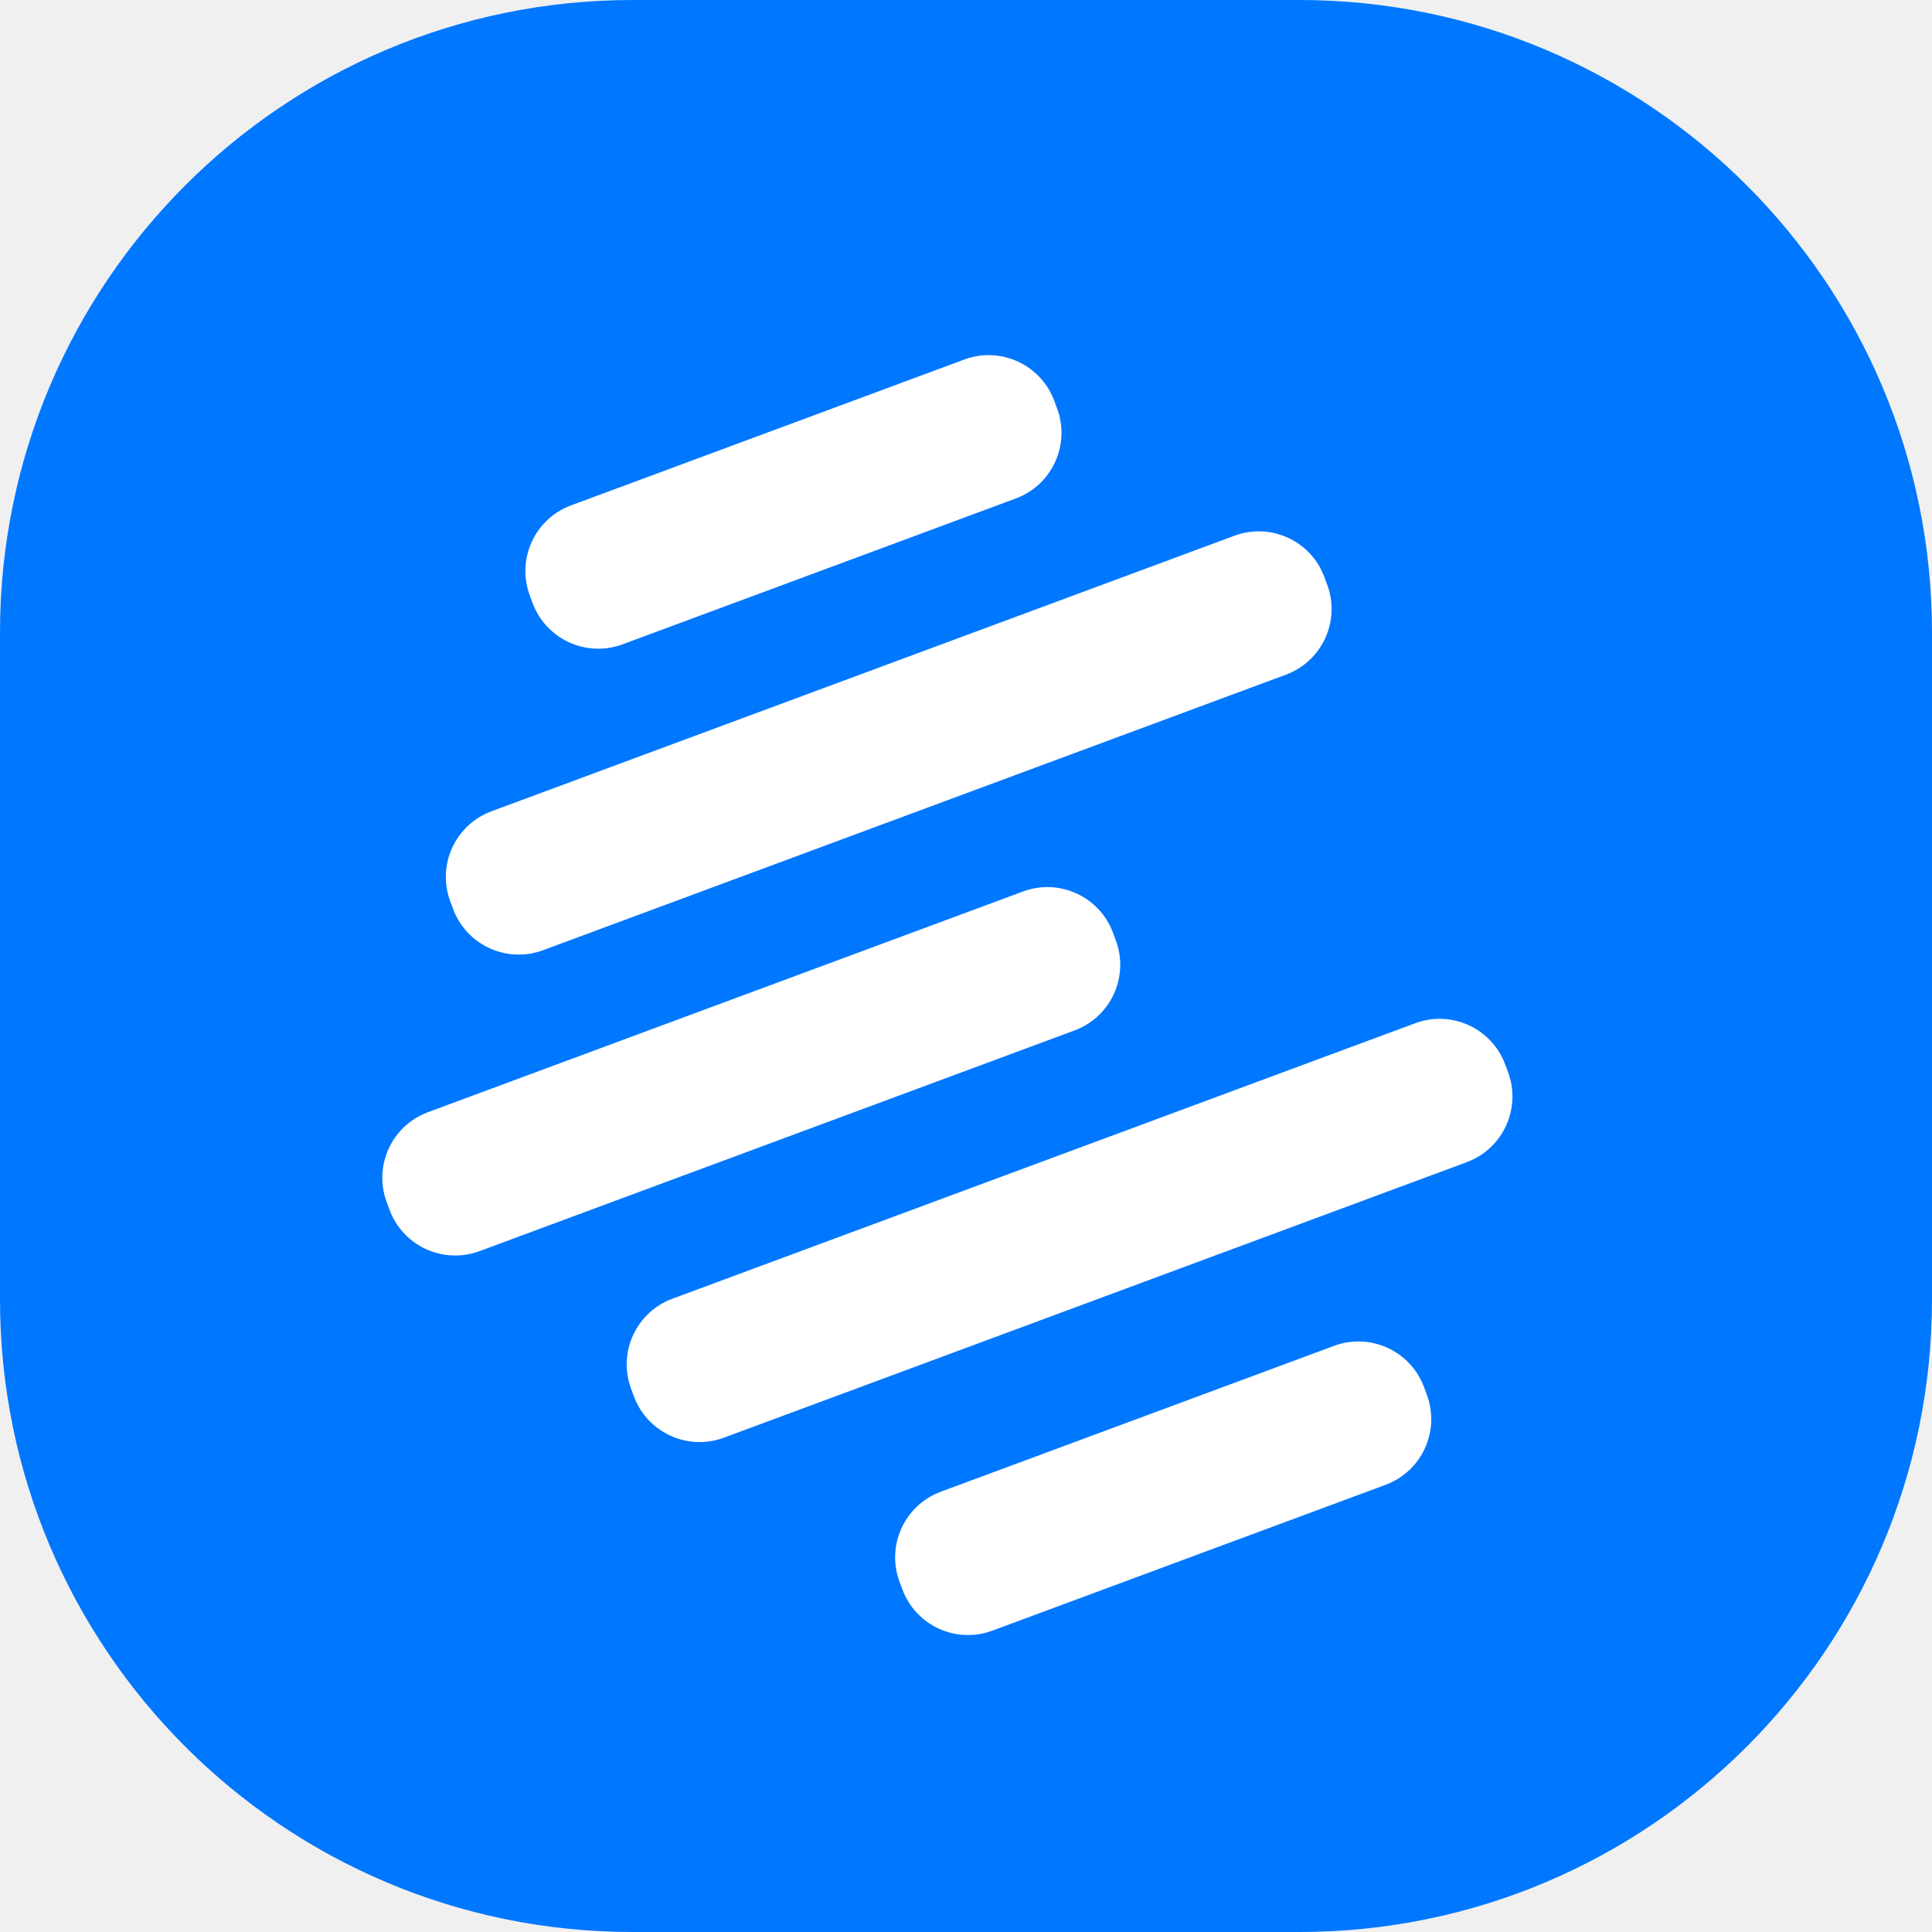
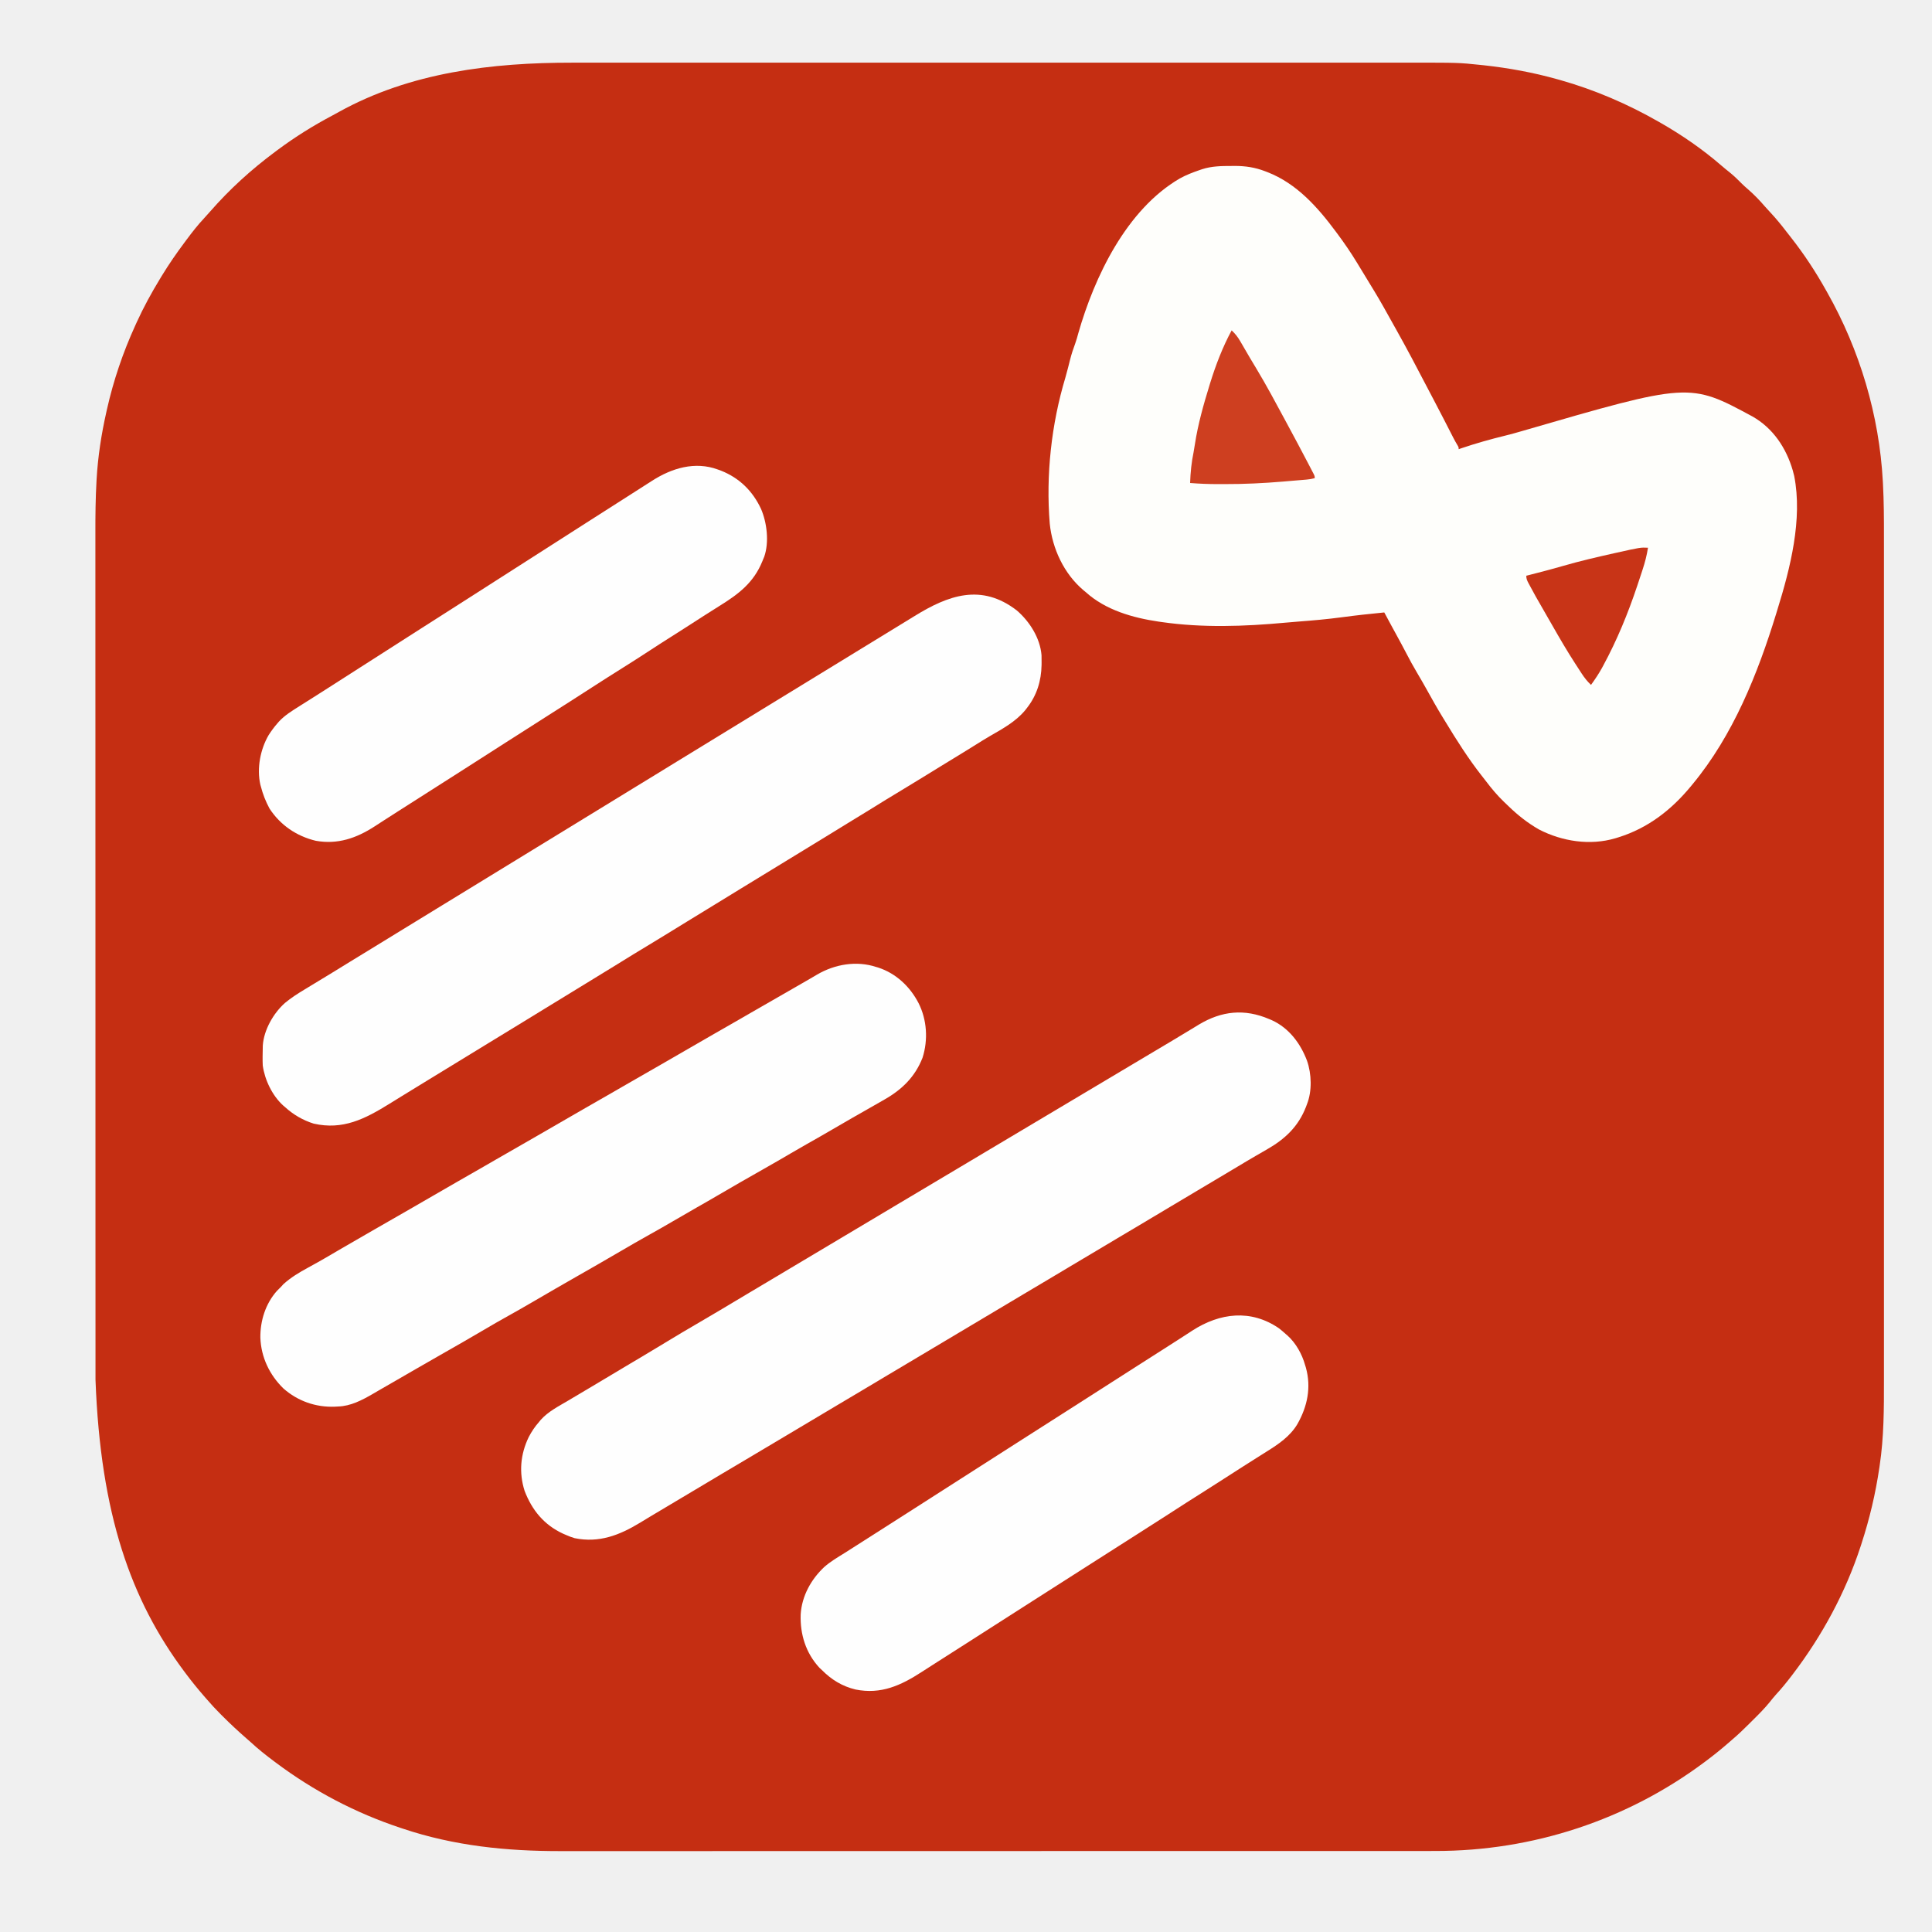
- <svg xmlns="http://www.w3.org/2000/svg" id="Livello_2" data-name="Livello 2" viewBox="0 0 183.56 183.56">
-   <defs>
-     <style>
-       .cls-1 {
-         fill: #fff;
-       }
- 
-       .cls-2 {
-         fill: #07f;
-       }
-     </style>
-   </defs>
-   <g id="Livello_6_copia" data-name="Livello 6 copia">
-     <rect class="cls-2" width="183.56" height="183.56" rx="60.11" ry="60.11" />
-     <rect class="cls-1" x="40.15" y="63.55" width="88.58" height="14.08" rx="6.65" ry="6.65" transform="translate(-19.28 33.77) rotate(-20.35)" />
-     <rect class="cls-1" x="83.95" y="134.35" width="53.15" height="14.08" rx="6.65" ry="6.65" transform="translate(-42.28 47.27) rotate(-20.35)" />
-     <rect class="cls-1" x="57.33" y="109.86" width="88.58" height="14.08" rx="6.65" ry="6.65" transform="translate(-34.31 42.64) rotate(-20.35)" />
-     <rect class="cls-1" x="34.58" y="94.74" width="73.6" height="14.08" rx="6.65" ry="6.65" transform="translate(-30.94 31.18) rotate(-20.35)" />
-     <rect class="cls-1" x="48.81" y="40.65" width="53.15" height="14.08" rx="6.65" ry="6.65" transform="translate(-11.88 29.19) rotate(-20.35)" />
-   </g>
+ <svg xmlns="http://www.w3.org/2000/svg" version="1.1" width="2000" height="2000">
+   <path d="M0 0 C4.781 0.003 9.563 -0.001 14.344 -0.003 C22.699 -0.007 31.054 -0.007 39.41 -0.004 C51.835 -0 64.26 -0.002 76.685 -0.005 C98.883 -0.011 121.081 -0.01 143.279 -0.007 C162.706 -0.005 182.132 -0.004 201.559 -0.005 C202.849 -0.005 204.14 -0.006 205.47 -0.006 C210.71 -0.006 215.949 -0.006 221.189 -0.007 C235.834 -0.007 250.479 -0.008 265.125 -0.008 C265.791 -0.008 266.458 -0.008 267.145 -0.008 C288.373 -0.009 309.601 -0.008 330.829 -0.005 C331.517 -0.005 332.205 -0.005 332.914 -0.005 C344.084 -0.004 355.254 -0.003 366.424 -0.002 C410.718 0.003 455.012 0.003 499.306 -0.002 C510.47 -0.003 521.635 -0.004 532.799 -0.005 C533.831 -0.006 533.831 -0.006 534.883 -0.006 C556.09 -0.008 577.297 -0.009 598.504 -0.008 C599.17 -0.008 599.836 -0.008 600.523 -0.008 C615.808 -0.008 631.094 -0.007 646.379 -0.006 C651.61 -0.006 656.84 -0.006 662.07 -0.005 C663.357 -0.005 664.645 -0.005 665.972 -0.005 C685.382 -0.004 704.792 -0.005 724.202 -0.008 C746.281 -0.011 768.36 -0.01 790.439 -0.005 C802.783 -0.002 815.126 -0.001 827.469 -0.005 C835.729 -0.007 843.989 -0.006 852.249 -0.002 C856.945 0.001 861.641 0.002 866.337 -0.002 C917.085 -0.038 917.085 -0.038 939.689 2.316 C940.908 2.442 942.128 2.568 943.384 2.698 C969.068 5.52 994.43 10.139 1019.314 17.128 C1020.377 17.424 1021.439 17.72 1022.534 18.025 C1058.106 28.079 1092.25 42.786 1124.314 61.128 C1124.994 61.516 1125.675 61.903 1126.376 62.302 C1148.575 75.022 1170.074 89.822 1189.392 106.609 C1192.233 109.059 1195.135 111.411 1198.064 113.753 C1202.389 117.268 1206.315 121.022 1210.201 125.011 C1212.171 126.985 1214.197 128.816 1216.314 130.628 C1222.839 136.245 1228.789 142.385 1234.384 148.921 C1236.267 151.074 1238.207 153.164 1240.162 155.251 C1246.12 161.634 1251.562 168.316 1256.866 175.248 C1258.34 177.162 1259.835 179.058 1261.334 180.953 C1274.739 198.016 1286.719 216.197 1297.314 235.128 C1297.799 235.982 1298.284 236.836 1298.784 237.716 C1332.531 297.314 1352.763 365.177 1356.423 433.631 C1356.465 434.396 1356.507 435.16 1356.55 435.948 C1357.524 454.071 1357.599 472.179 1357.571 490.324 C1357.566 495.15 1357.573 499.976 1357.578 504.801 C1357.585 513.219 1357.585 521.637 1357.579 530.055 C1357.572 542.574 1357.576 555.093 1357.582 567.611 C1357.592 589.981 1357.592 612.352 1357.586 634.722 C1357.581 654.299 1357.579 673.877 1357.582 693.454 C1357.582 695.408 1357.582 695.408 1357.582 697.401 C1357.583 702.689 1357.584 707.977 1357.584 713.264 C1357.586 728.042 1357.587 742.82 1357.588 757.598 C1357.588 758.271 1357.588 758.944 1357.588 759.637 C1357.589 781.044 1357.586 802.451 1357.582 823.858 C1357.582 824.898 1357.582 824.898 1357.582 825.959 C1357.579 837.217 1357.577 848.474 1357.574 859.732 C1357.565 904.369 1357.565 949.006 1357.575 993.643 C1357.577 1004.895 1357.58 1016.147 1357.582 1027.399 C1357.582 1028.438 1357.582 1028.438 1357.582 1029.499 C1357.587 1050.885 1357.589 1072.272 1357.588 1093.659 C1357.588 1094.667 1357.588 1094.667 1357.588 1095.696 C1357.587 1111.12 1357.586 1126.545 1357.584 1141.969 C1357.583 1147.247 1357.582 1152.525 1357.582 1157.803 C1357.582 1159.102 1357.581 1160.401 1357.581 1161.74 C1357.579 1181.298 1357.582 1200.855 1357.587 1220.412 C1357.592 1242.667 1357.591 1264.921 1357.58 1287.175 C1357.574 1299.606 1357.574 1312.036 1357.581 1324.466 C1357.586 1332.796 1357.583 1341.126 1357.574 1349.457 C1357.57 1354.184 1357.568 1358.912 1357.575 1363.64 C1357.618 1393.167 1357.558 1423.06 1353.127 1452.316 C1353.022 1453.035 1352.916 1453.754 1352.808 1454.495 C1348.878 1481.341 1342.701 1507.332 1334.314 1533.128 C1334.01 1534.07 1333.706 1535.011 1333.393 1535.981 C1317.847 1583.575 1293.613 1628.358 1263.314 1668.128 C1262.854 1668.733 1262.394 1669.337 1261.92 1669.96 C1256.732 1676.74 1251.409 1683.294 1245.608 1689.566 C1243.42 1692.011 1241.388 1694.525 1239.357 1697.101 C1234.269 1703.349 1228.691 1709.02 1222.966 1714.682 C1221.245 1716.385 1219.532 1718.096 1217.82 1719.808 C1212.152 1725.458 1206.43 1730.96 1200.314 1736.128 C1199.184 1737.113 1198.055 1738.098 1196.927 1739.085 C1189.269 1745.73 1181.453 1752.08 1173.314 1758.128 C1172.665 1758.614 1172.016 1759.099 1171.348 1759.6 C1091.898 1818.837 994.502 1851.392 893.12 1851.257 C891.475 1851.258 889.831 1851.26 888.186 1851.262 C883.708 1851.267 879.231 1851.266 874.753 1851.263 C869.865 1851.261 864.978 1851.266 860.09 1851.269 C851.537 1851.274 842.984 1851.276 834.432 1851.275 C821.712 1851.273 808.993 1851.277 796.274 1851.282 C772.23 1851.292 748.186 1851.295 724.142 1851.296 C705.568 1851.296 686.994 1851.298 668.419 1851.301 C663.067 1851.302 657.715 1851.303 652.363 1851.304 C651.698 1851.304 651.033 1851.304 650.348 1851.304 C612.259 1851.311 574.169 1851.315 536.08 1851.314 C534.655 1851.314 533.231 1851.314 531.807 1851.314 C525.377 1851.314 518.947 1851.314 512.517 1851.314 C509.65 1851.314 506.783 1851.314 503.916 1851.314 C502.481 1851.314 501.046 1851.314 499.611 1851.314 C454.261 1851.313 408.91 1851.32 363.559 1851.334 C352.136 1851.338 340.713 1851.341 329.29 1851.345 C328.235 1851.345 328.235 1851.345 327.158 1851.345 C305.452 1851.351 283.747 1851.355 262.041 1851.356 C261.359 1851.356 260.677 1851.356 259.974 1851.357 C244.994 1851.357 230.014 1851.358 215.034 1851.357 C209.672 1851.357 204.311 1851.357 198.95 1851.357 C196.951 1851.357 194.952 1851.357 192.952 1851.357 C171.775 1851.357 150.598 1851.363 129.421 1851.372 C108.118 1851.381 86.814 1851.382 65.511 1851.375 C52.873 1851.371 40.236 1851.373 27.598 1851.383 C19.134 1851.389 10.67 1851.388 2.206 1851.38 C-2.601 1851.377 -7.409 1851.376 -12.217 1851.384 C-68.012 1851.473 -122.494 1845.999 -175.686 1828.128 C-177.029 1827.684 -177.029 1827.684 -178.399 1827.231 C-224.477 1811.935 -267.829 1789.208 -306.686 1760.128 C-307.806 1759.294 -307.806 1759.294 -308.949 1758.443 C-317.552 1752.022 -325.825 1745.453 -333.686 1738.128 C-335.014 1736.956 -336.347 1735.789 -337.686 1734.628 C-346.014 1727.36 -354.074 1719.901 -361.873 1712.066 C-362.723 1711.22 -363.574 1710.373 -364.45 1709.502 C-369.404 1704.539 -374.137 1699.463 -378.686 1694.128 C-379.671 1692.999 -380.656 1691.87 -381.643 1690.742 C-388.287 1683.083 -394.637 1675.267 -400.686 1667.128 C-401.171 1666.48 -401.657 1665.831 -402.157 1665.162 C-456.836 1591.826 -488.614 1503.377 -493.821 1363.568 C-493.819 1358.734 -493.823 1353.9 -493.826 1349.066 C-493.832 1340.611 -493.833 1332.157 -493.832 1323.702 C-493.83 1311.129 -493.835 1298.556 -493.84 1285.983 C-493.849 1262.214 -493.852 1238.445 -493.853 1214.677 C-493.853 1196.314 -493.855 1177.951 -493.859 1159.588 C-493.859 1154.294 -493.86 1149.001 -493.861 1143.708 C-493.861 1142.392 -493.862 1141.076 -493.862 1139.72 C-493.868 1102.718 -493.872 1065.716 -493.872 1028.715 C-493.872 1027.306 -493.872 1025.898 -493.872 1024.49 C-493.871 1018.134 -493.871 1011.777 -493.871 1005.42 C-493.871 1002.586 -493.871 999.751 -493.871 996.917 C-493.871 995.498 -493.871 994.08 -493.871 992.661 C-493.87 947.828 -493.878 902.995 -493.892 858.162 C-493.895 846.869 -493.899 835.577 -493.902 824.284 C-493.902 823.588 -493.902 822.893 -493.903 822.176 C-493.909 800.713 -493.913 779.25 -493.914 757.787 C-493.914 756.775 -493.914 756.775 -493.914 755.743 C-493.915 740.262 -493.915 724.782 -493.915 709.301 C-493.915 704.004 -493.915 698.706 -493.915 693.409 C-493.915 692.105 -493.915 690.8 -493.915 689.457 C-493.914 668.523 -493.921 647.589 -493.929 626.656 C-493.938 605.594 -493.939 584.531 -493.932 563.469 C-493.929 550.979 -493.93 538.488 -493.94 525.998 C-493.946 517.628 -493.945 509.259 -493.938 500.889 C-493.934 496.138 -493.933 491.387 -493.941 486.636 C-493.97 468.765 -493.804 450.95 -492.784 433.104 C-492.744 432.4 -492.704 431.696 -492.663 430.971 C-491.319 407.746 -487.783 384.817 -482.686 362.128 C-482.333 360.534 -482.333 360.534 -481.973 358.908 C-475.26 329.057 -465.394 299.954 -452.686 272.128 C-451.983 270.574 -451.983 270.574 -451.265 268.988 C-444.035 253.11 -435.769 238.017 -426.686 223.128 C-426.165 222.27 -425.644 221.411 -425.107 220.527 C-417.862 208.64 -410.009 197.284 -401.686 186.128 C-401.132 185.383 -400.579 184.637 -400.008 183.868 C-394.028 175.833 -387.973 168.016 -381.1 160.718 C-379.131 158.606 -377.222 156.466 -375.326 154.289 C-355.088 131.071 -332.396 110.476 -307.686 92.128 C-306.976 91.598 -306.266 91.067 -305.534 90.52 C-287.298 76.919 -268.194 65.047 -248.091 54.411 C-245.997 53.294 -243.92 52.153 -241.85 50.992 C-167.69 9.912 -83.339 -0.064 0 0 Z " fill="#C52E12" transform="translate(592.6858,64.87153)" />
+   <path d="M0 0 C1.094 -0.012 2.189 -0.024 3.316 -0.037 C14.334 -0.057 24.399 1.47 34.688 5.438 C35.508 5.749 36.328 6.061 37.173 6.382 C67.427 18.128 89.225 42.71 108.125 68.188 C108.682 68.935 109.238 69.683 109.812 70.453 C116.897 80.005 123.569 89.711 129.729 99.884 C131.325 102.518 132.932 105.146 134.539 107.773 C137.552 112.705 140.553 117.645 143.547 122.587 C144.869 124.766 146.196 126.941 147.527 129.113 C154.156 139.981 160.305 151.121 166.488 162.246 C167.893 164.771 169.304 167.293 170.719 169.812 C181.647 189.31 192.08 209.085 202.383 228.918 C204.838 233.644 207.322 238.355 209.812 243.062 C213.056 249.198 216.249 255.359 219.422 261.531 C219.802 262.271 220.182 263.01 220.574 263.772 C222.494 267.507 224.411 271.243 226.325 274.98 C227.038 276.369 227.752 277.759 228.465 279.148 C228.789 279.784 229.114 280.42 229.449 281.075 C230.838 283.777 232.263 286.412 233.854 289.002 C235.125 291.188 235.125 291.188 235.125 293.188 C235.964 292.896 236.803 292.605 237.668 292.305 C252.789 287.151 268.124 282.864 283.639 279.073 C289.347 277.667 294.986 276.094 300.625 274.438 C474.016 224.098 474.016 224.098 539.125 259.25 C560.625 271.358 574.274 292.01 581.039 315.34 C581.391 316.718 581.391 316.718 581.75 318.125 C582.11 319.5 582.11 319.5 582.477 320.902 C591.335 365.783 578.374 416.52 565.125 459.188 C564.707 460.562 564.289 461.937 563.871 463.312 C544.687 525.814 519.21 589.422 477.125 640.188 C476.711 640.691 476.298 641.195 475.872 641.714 C455.477 666.52 431.153 685.489 400.25 695.062 C398.806 695.51 398.806 695.51 397.332 695.968 C371.222 703.707 342.396 699.265 318.438 686.938 C306.67 680.24 296.393 672.122 286.695 662.711 C285.151 661.213 283.592 659.731 282.031 658.25 C275.191 651.673 269.268 644.635 263.557 637.068 C262.095 635.149 260.606 633.255 259.109 631.363 C245.207 613.687 233.176 594.663 221.508 575.462 C220.282 573.446 219.049 571.435 217.812 569.426 C212.414 560.596 207.388 551.564 202.357 542.522 C198.945 536.4 195.471 530.328 191.875 524.312 C188.033 517.865 184.483 511.295 181.021 504.637 C177.735 498.32 174.356 492.058 170.938 485.812 C170.177 484.424 170.177 484.424 169.402 483.007 C168.426 481.223 167.449 479.44 166.473 477.656 C163.665 472.514 160.895 467.351 158.125 462.188 C143.399 463.626 128.725 465.2 114.062 467.188 C99.139 469.177 84.203 470.51 69.192 471.637 C64.517 471.991 59.847 472.388 55.178 472.822 C13.334 476.694 -30.172 478.185 -71.875 472.188 C-73.056 472.021 -74.237 471.855 -75.454 471.684 C-102.22 467.743 -130.379 459.737 -150.875 441.188 C-151.677 440.526 -152.479 439.865 -153.305 439.184 C-173.356 422.224 -185.474 396.348 -188.169 370.347 C-192.288 320.08 -186.514 267.313 -171.973 218.98 C-171.072 215.867 -170.236 212.753 -169.434 209.613 C-169.176 208.607 -168.919 207.601 -168.654 206.564 C-168.151 204.584 -167.651 202.602 -167.156 200.619 C-165.681 194.837 -163.884 189.291 -161.79 183.704 C-160.582 180.381 -159.67 177.04 -158.75 173.625 C-141.952 114.632 -108.673 44.984 -53.545 12.928 C-46.984 9.306 -40.148 6.667 -33.062 4.25 C-32.203 3.955 -31.344 3.66 -30.458 3.356 C-20.409 0.108 -10.489 0.006 0 0 Z " fill="#FEFEFB" transform="translate(1274.875,171.8125)" />
+   <path d="M0 0 C0.878 0.37 1.756 0.74 2.66 1.121 C20.381 9.237 32.261 25.163 39 43 C43.791 56.618 44.354 74.466 39 88 C38.636 88.98 38.273 89.959 37.898 90.969 C29.891 111.427 16.116 124.272 -2.718 135.011 C-5.272 136.467 -7.815 137.942 -10.359 139.415 C-11.667 140.172 -12.974 140.928 -14.283 141.684 C-20.544 145.301 -26.746 149.015 -32.938 152.75 C-40.709 157.43 -48.497 162.081 -56.312 166.688 C-63.017 170.639 -69.707 174.613 -76.375 178.625 C-85.125 183.889 -93.904 189.104 -102.688 194.312 C-113.541 200.749 -124.376 207.216 -135.19 213.718 C-142.67 218.212 -150.176 222.658 -157.694 227.087 C-164.65 231.191 -171.579 235.339 -178.5 239.5 C-187.207 244.735 -195.938 249.928 -204.691 255.086 C-212.711 259.817 -220.693 264.61 -228.673 269.407 C-236.445 274.077 -244.243 278.699 -252.054 283.303 C-257.948 286.78 -263.824 290.285 -269.688 293.812 C-277.501 298.513 -285.34 303.17 -293.188 307.812 C-301.976 313.012 -310.748 318.238 -319.5 323.5 C-328.827 329.108 -338.179 334.671 -347.545 340.212 C-354.711 344.452 -361.866 348.708 -369 353 C-377.283 357.984 -385.597 362.914 -393.917 367.836 C-403.276 373.373 -412.606 378.956 -421.925 384.559 C-429.614 389.178 -437.329 393.75 -445.055 398.304 C-450.949 401.781 -456.824 405.285 -462.688 408.812 C-470.605 413.576 -478.548 418.295 -486.5 423 C-494.347 427.643 -502.187 432.299 -510 437 C-520.439 443.279 -530.923 449.481 -541.405 455.687 C-548.166 459.689 -554.923 463.698 -561.679 467.708 C-563.031 468.511 -564.383 469.313 -565.736 470.116 C-572.658 474.222 -579.574 478.339 -586.473 482.484 C-593.521 486.719 -600.59 490.92 -607.664 495.113 C-617.331 500.844 -626.994 506.583 -636.625 512.375 C-638.171 513.301 -639.716 514.227 -641.262 515.152 C-644.733 517.233 -648.19 519.335 -651.645 521.441 C-672.767 534.24 -693.847 542.48 -719.098 537.312 C-722.205 536.406 -725.054 535.336 -728 534 C-729.493 533.364 -729.493 533.364 -731.016 532.715 C-750.716 523.648 -763.289 508.343 -770.922 488.371 C-776.956 469.503 -775.272 450.418 -766.688 432.688 C-763.651 426.912 -760.328 421.874 -756 417 C-755.438 416.31 -754.876 415.621 -754.297 414.91 C-746.554 406.208 -735.907 400.86 -726 395 C-724.123 393.883 -722.248 392.765 -720.372 391.647 C-714.228 387.986 -708.077 384.337 -701.922 380.695 C-695.098 376.657 -688.294 372.588 -681.5 368.5 C-674.786 364.462 -668.064 360.439 -661.324 356.445 C-660.661 356.053 -659.998 355.66 -659.315 355.255 C-656.59 353.64 -653.864 352.026 -651.138 350.411 C-641.554 344.732 -632.011 338.989 -622.5 333.188 C-613.181 327.505 -603.808 321.929 -594.366 316.452 C-585.796 311.478 -577.268 306.436 -568.75 301.375 C-567.71 300.757 -567.71 300.757 -566.65 300.127 C-557.998 294.985 -549.357 289.825 -540.733 284.636 C-532.136 279.469 -523.504 274.358 -514.877 269.241 C-506.907 264.513 -498.941 259.778 -491 255 C-481.649 249.374 -472.263 243.808 -462.877 238.241 C-454.907 233.513 -446.941 228.778 -439 224 C-429.649 218.374 -420.263 212.808 -410.877 207.241 C-402.152 202.065 -393.438 196.874 -384.745 191.643 C-375.413 186.035 -366.044 180.487 -356.678 174.936 C-350.282 171.143 -343.893 167.341 -337.52 163.512 C-329.026 158.408 -320.503 153.355 -311.979 148.302 C-304.181 143.678 -296.391 139.04 -288.619 134.37 C-282.207 130.519 -275.774 126.703 -269.339 122.889 C-259.88 117.281 -250.423 111.67 -241 106 C-230.919 99.934 -220.799 93.935 -210.678 87.936 C-204.282 84.143 -197.893 80.341 -191.52 76.512 C-183.026 71.408 -174.503 66.355 -165.979 61.302 C-158.81 57.051 -151.645 52.793 -144.5 48.5 C-136.013 43.4 -127.497 38.351 -118.979 33.302 C-108.129 26.869 -97.28 20.431 -86.503 13.875 C-83.132 11.825 -79.754 9.787 -76.375 7.75 C-75.264 7.069 -74.153 6.389 -73.008 5.688 C-49.171 -8.615 -25.636 -10.978 0 0 Z " fill="#FEFEFE" transform="translate(1314,1055)" />
+   <path d="M0 0 C13.316 11.495 24.188 28.534 25.646 46.438 C25.725 48.92 25.735 51.389 25.707 53.871 C25.698 54.755 25.689 55.639 25.68 56.55 C25.39 72.961 20.754 88.089 10.457 101.121 C9.836 101.916 9.214 102.712 8.574 103.531 C-1.225 115.229 -14.531 122.47 -27.577 129.979 C-32.632 132.915 -37.578 136.035 -42.543 139.121 C-45.834 141.164 -49.126 143.205 -52.418 145.246 C-53.31 145.799 -54.201 146.352 -55.12 146.921 C-62.701 151.614 -70.316 156.251 -77.937 160.878 C-84.494 164.863 -91.025 168.886 -97.543 172.934 C-104.008 176.947 -110.494 180.918 -117.027 184.819 C-129.224 192.104 -141.301 199.584 -153.374 207.073 C-160.879 211.723 -168.42 216.314 -175.967 220.896 C-182.242 224.71 -188.494 228.558 -194.73 232.434 C-203.458 237.854 -212.234 243.195 -221.021 248.519 C-229.653 253.749 -238.264 259.012 -246.855 264.309 C-259.684 272.217 -272.555 280.056 -285.437 287.878 C-296.53 294.615 -307.603 301.381 -318.629 308.227 C-326.039 312.822 -333.486 317.355 -340.939 321.88 C-347.495 325.864 -354.026 329.887 -360.543 333.934 C-367.008 337.947 -373.494 341.918 -380.027 345.819 C-391.333 352.572 -402.539 359.492 -413.73 366.434 C-421.995 371.56 -430.292 376.631 -438.604 381.679 C-445.933 386.133 -453.242 390.621 -460.543 395.121 C-469.63 400.722 -478.736 406.29 -487.859 411.832 C-495.103 416.236 -502.326 420.673 -509.543 425.121 C-522.45 433.075 -535.399 440.959 -548.356 448.83 C-560.545 456.235 -572.71 463.677 -584.851 471.16 C-592.837 476.079 -600.843 480.962 -608.859 485.832 C-616.103 490.236 -623.326 494.674 -630.543 499.121 C-632.728 500.465 -634.913 501.809 -637.098 503.152 C-641.317 505.748 -645.529 508.353 -649.738 510.965 C-674.787 526.451 -697.644 538.176 -727.812 531.289 C-739.007 527.784 -748.881 522.024 -757.543 514.121 C-758.151 513.604 -758.76 513.087 -759.387 512.555 C-770.631 502.359 -778.48 486.091 -780.543 471.121 C-780.82 465.129 -780.664 459.116 -780.543 453.121 C-780.526 452.234 -780.509 451.347 -780.492 450.434 C-779.423 434.309 -769.42 416.806 -757.446 406.277 C-751.112 401.051 -744.383 396.723 -737.355 392.496 C-736.212 391.801 -735.068 391.105 -733.925 390.409 C-731.596 388.992 -729.264 387.578 -726.931 386.168 C-722.808 383.677 -718.693 381.173 -714.578 378.667 C-712.675 377.509 -710.771 376.351 -708.867 375.194 C-702.676 371.431 -696.509 367.632 -690.355 363.809 C-681.516 358.318 -672.627 352.913 -663.728 347.521 C-655.187 342.347 -646.675 337.127 -638.192 331.857 C-630.981 327.381 -623.733 322.967 -616.479 318.562 C-609.151 314.108 -601.843 309.621 -594.543 305.121 C-585.456 299.521 -576.35 293.952 -567.227 288.41 C-559.983 284.006 -552.76 279.569 -545.543 275.121 C-536.456 269.521 -527.35 263.952 -518.227 258.41 C-510.983 254.006 -503.76 249.569 -496.543 245.121 C-487.456 239.521 -478.35 233.952 -469.227 228.41 C-461.983 224.006 -454.76 219.569 -447.543 215.121 C-438.456 209.521 -429.35 203.952 -420.227 198.41 C-411.88 193.335 -403.561 188.214 -395.245 183.089 C-388.088 178.68 -380.915 174.297 -373.73 169.934 C-366.584 165.593 -359.458 161.221 -352.355 156.809 C-343.515 151.317 -334.624 145.91 -325.723 140.518 C-318.139 135.924 -310.573 131.302 -303.043 126.621 C-294.307 121.19 -285.519 115.847 -276.721 110.518 C-269.138 105.923 -261.573 101.302 -254.043 96.621 C-245.307 91.19 -236.519 85.847 -227.721 80.518 C-220.138 75.923 -212.573 71.302 -205.043 66.621 C-196.307 61.19 -187.519 55.847 -178.721 50.518 C-171.138 45.923 -163.573 41.302 -156.043 36.621 C-147.311 31.193 -138.528 25.852 -129.734 20.526 C-121.875 15.764 -114.037 10.97 -106.23 6.121 C-70.832 -15.829 -36.623 -28.168 0 0 Z " fill="#FEFEFE" transform="translate(1052.543,631.8789)" />
+   <path d="M0 0 C0.666 0.193 1.333 0.387 2.02 0.586 C20.584 6.605 35.041 20.327 43.872 37.393 C52.603 54.628 53.912 75.473 48 94 C40.316 113.555 27.078 126.642 9 137 C8.243 137.437 7.486 137.874 6.706 138.324 C1.396 141.385 -3.929 144.419 -9.259 147.444 C-13.613 149.916 -17.964 152.394 -22.312 154.875 C-23.172 155.365 -24.031 155.855 -24.917 156.361 C-31.594 160.178 -38.237 164.052 -44.875 167.938 C-53.822 173.175 -62.822 178.31 -71.858 183.393 C-77.335 186.479 -82.781 189.607 -88.188 192.812 C-95.52 197.158 -102.91 201.401 -110.312 205.625 C-110.905 205.963 -111.498 206.302 -112.109 206.65 C-117.026 209.456 -121.945 212.259 -126.864 215.062 C-131.139 217.499 -135.414 219.936 -139.688 222.375 C-140.579 222.884 -140.579 222.884 -141.488 223.403 C-148.834 227.597 -156.152 231.83 -163.428 236.143 C-170.701 240.441 -178.048 244.609 -185.388 248.79 C-193.685 253.517 -201.951 258.293 -210.188 263.125 C-218.24 267.846 -226.345 272.459 -234.5 277 C-244.706 282.683 -254.812 288.52 -264.891 294.426 C-279.876 303.206 -294.949 311.838 -310.035 320.446 C-324.431 328.666 -338.795 336.944 -353.098 345.326 C-363.38 351.35 -373.729 357.234 -384.139 363.034 C-390.617 366.648 -397.044 370.332 -403.424 374.116 C-419.428 383.601 -435.609 392.787 -451.765 402.008 C-460.23 406.839 -468.684 411.69 -477.125 416.562 C-478.713 417.479 -478.713 417.479 -480.334 418.415 C-485.816 421.58 -491.295 424.75 -496.773 427.922 C-502.203 431.065 -507.64 434.195 -513.081 437.318 C-515.762 438.863 -518.435 440.424 -521.105 441.988 C-532.114 448.367 -543.984 454.639 -557 455 C-558.719 455.093 -558.719 455.093 -560.473 455.188 C-580.085 455.954 -598.738 449.426 -613.547 436.391 C-628 422.306 -636.686 404.103 -637.469 383.875 C-637.694 366.293 -632.128 348.585 -620.312 335.312 C-618.89 333.861 -617.454 332.42 -616 331 C-615.216 330.134 -614.433 329.267 -613.625 328.375 C-605.996 321.472 -597.317 316.261 -588.312 311.375 C-586.098 310.154 -583.884 308.931 -581.672 307.707 C-580.559 307.092 -579.446 306.476 -578.299 305.842 C-573.18 302.984 -568.119 300.029 -563.062 297.062 C-561.072 295.896 -559.081 294.729 -557.09 293.562 C-556.093 292.979 -555.097 292.395 -554.07 291.793 C-545.494 286.784 -536.879 281.844 -528.273 276.887 C-525.035 275.02 -521.799 273.151 -518.562 271.281 C-506.759 264.462 -494.937 257.675 -483.095 250.923 C-475.037 246.326 -467.006 241.687 -459 237 C-450.405 231.968 -441.777 226.996 -433.125 222.062 C-424.029 216.876 -414.943 211.673 -405.875 206.438 C-404.809 205.822 -403.743 205.206 -402.645 204.572 C-399.429 202.715 -396.215 200.858 -393 199 C-379.052 190.939 -365.09 182.903 -351.095 174.923 C-343.037 170.326 -335.006 165.687 -327 161 C-318.405 155.968 -309.777 150.996 -301.125 146.062 C-292.029 140.876 -282.943 135.673 -273.875 130.438 C-272.809 129.822 -271.743 129.206 -270.645 128.572 C-267.429 126.715 -264.215 124.858 -261 123 C-247.052 114.939 -233.09 106.903 -219.095 98.923 C-211.037 94.326 -203.006 89.687 -195 85 C-186.405 79.968 -177.777 74.996 -169.125 70.062 C-160.029 64.876 -150.943 59.673 -141.875 54.438 C-140.276 53.514 -140.276 53.514 -138.645 52.572 C-135.429 50.715 -132.215 48.858 -129 47 C-114.402 38.564 -99.799 30.138 -85.147 21.796 C-79.733 18.712 -74.328 15.616 -68.953 12.465 C-68.016 11.919 -67.08 11.373 -66.115 10.811 C-64.408 9.816 -62.706 8.814 -61.009 7.804 C-42.604 -2.889 -20.404 -6.687 0 0 Z " fill="#FEFEFE" transform="translate(907,1001)" />
+   <path d="M0 0 C2.427 1.899 4.728 3.869 7.004 5.945 C7.612 6.462 8.221 6.979 8.848 7.512 C17.579 15.429 23.835 26.695 27.004 37.945 C27.3 38.903 27.597 39.861 27.902 40.848 C33.54 61.356 29.381 80.964 19.055 99.183 C11.487 111.872 -0.504 119.953 -12.809 127.633 C-13.889 128.316 -14.969 128.998 -16.082 129.702 C-18.304 131.106 -20.527 132.507 -22.752 133.905 C-27.679 137.004 -32.587 140.131 -37.496 143.258 C-38.402 143.833 -39.308 144.409 -40.241 145.002 C-45.739 148.498 -51.219 152.022 -56.684 155.57 C-62.428 159.3 -68.2 162.983 -73.996 166.633 C-88.622 175.845 -103.183 185.162 -117.684 194.57 C-126.811 200.491 -135.995 206.323 -145.179 212.156 C-161.807 222.718 -178.408 233.321 -194.996 243.945 C-207.885 252.201 -220.778 260.449 -233.695 268.661 C-243.751 275.057 -253.787 281.485 -263.823 287.913 C-269.046 291.258 -274.271 294.602 -279.496 297.945 C-281.579 299.279 -283.663 300.612 -285.746 301.945 C-289.913 304.612 -294.079 307.279 -298.246 309.945 C-299.278 310.605 -300.309 311.266 -301.372 311.946 C-303.453 313.278 -305.534 314.609 -307.615 315.941 C-312.861 319.298 -318.107 322.656 -323.352 326.016 C-345.256 340.044 -345.256 340.044 -355.879 346.78 C-360.537 349.734 -365.179 352.709 -369.801 355.719 C-391.406 369.743 -411.998 379.224 -438.336 373.916 C-451.937 370.673 -463.185 363.833 -472.996 353.945 C-473.904 353.1 -474.811 352.254 -475.746 351.383 C-489.892 336.058 -495.837 316.705 -495.132 296.144 C-493.954 277.124 -484.376 259.846 -470.617 246.996 C-464.281 241.441 -456.996 237.147 -449.853 232.724 C-445.807 230.205 -441.801 227.624 -437.792 225.046 C-427.982 218.74 -418.139 212.487 -408.299 206.23 C-398.242 199.834 -388.206 193.406 -378.169 186.978 C-372.946 183.632 -367.721 180.289 -362.496 176.945 C-360.413 175.612 -358.329 174.279 -356.246 172.945 C-335.413 159.612 -314.579 146.279 -293.746 132.945 C-292.715 132.285 -291.683 131.625 -290.62 130.945 C-288.539 129.613 -286.459 128.281 -284.378 126.95 C-279.131 123.592 -273.886 120.234 -268.641 116.875 C-257.87 109.977 -247.091 103.092 -236.297 96.229 C-226.241 89.833 -216.205 83.405 -206.169 76.978 C-200.946 73.632 -195.721 70.289 -190.496 66.945 C-188.413 65.612 -186.329 64.279 -184.246 62.945 C-180.079 60.279 -175.913 57.612 -171.746 54.945 C-170.715 54.285 -169.683 53.625 -168.62 52.945 C-166.539 51.613 -164.459 50.281 -162.378 48.95 C-157.131 45.592 -151.886 42.234 -146.641 38.875 C-135.88 31.984 -125.116 25.096 -114.326 18.251 C-109.364 15.101 -104.418 11.927 -99.488 8.727 C-98.386 8.014 -97.284 7.301 -96.148 6.566 C-94.036 5.199 -91.926 3.827 -89.82 2.449 C-61.175 -16.055 -29.11 -19.963 0 0 Z " fill="#FEFEFE" transform="translate(1323.996,1375.055)" />
+   <path d="M0 0 C1.705 0.621 1.705 0.621 3.445 1.254 C22.473 8.795 36.207 22.351 44.812 40.812 C50.966 55.056 53.354 75.255 48.156 90.246 C47.775 91.155 47.393 92.064 47 93 C46.752 93.621 46.505 94.243 46.25 94.883 C37.244 117.184 21.643 128.952 1.671 141.336 C-2.948 144.213 -7.536 147.139 -12.125 150.062 C-13.054 150.654 -13.983 151.245 -14.94 151.854 C-21.231 155.86 -27.497 159.903 -33.752 163.966 C-38.849 167.271 -43.981 170.518 -49.125 173.75 C-56.299 178.26 -63.411 182.859 -70.5 187.5 C-79.835 193.61 -89.231 199.613 -98.681 205.544 C-109.22 212.16 -119.738 218.806 -130.176 225.581 C-145.287 235.384 -160.489 245.047 -175.69 254.71 C-183.693 259.8 -191.68 264.913 -199.666 270.028 C-206.602 274.47 -213.548 278.896 -220.5 283.312 C-226.851 287.348 -233.188 291.403 -239.5 295.5 C-248.689 301.464 -257.935 307.337 -267.183 313.21 C-280.698 321.795 -294.2 330.403 -307.683 339.039 C-315.334 343.938 -322.994 348.823 -330.665 353.691 C-335.65 356.857 -340.621 360.044 -345.578 363.254 C-346.7 363.979 -347.823 364.703 -348.945 365.428 C-351.083 366.809 -353.219 368.194 -355.352 369.584 C-374.195 381.739 -393.415 388.39 -416.066 384.383 C-435.925 379.623 -452.798 368.212 -464 351 C-467.977 343.655 -470.93 336.085 -473 328 C-473.171 327.391 -473.343 326.782 -473.519 326.155 C-477.295 309.237 -473.491 289.623 -464.852 274.863 C-462.139 270.669 -459.29 266.758 -456 263 C-455.442 262.348 -454.884 261.695 -454.309 261.023 C-448.187 254.386 -440.569 249.792 -433 245 C-431.942 244.328 -431.942 244.328 -430.863 243.642 C-427.003 241.191 -423.136 238.753 -419.266 236.32 C-413.449 232.66 -407.661 228.957 -401.875 225.25 C-400.295 224.238 -400.295 224.238 -398.682 223.205 C-396.529 221.825 -394.375 220.445 -392.222 219.064 C-386.983 215.707 -381.741 212.354 -376.5 209 C-374.417 207.667 -372.333 206.333 -370.25 205 C-357.75 197 -345.25 189 -332.75 181 C-331.719 180.34 -330.687 179.68 -329.624 179 C-327.543 177.668 -325.463 176.336 -323.382 175.004 C-318.135 171.647 -312.89 168.289 -307.645 164.93 C-296.873 158.032 -286.095 151.147 -275.301 144.284 C-265.245 137.888 -255.209 131.46 -245.173 125.032 C-239.95 121.687 -234.725 118.344 -229.5 115 C-227.417 113.667 -225.333 112.333 -223.25 111 C-192 91 -192 91 -160.75 71 C-159.719 70.34 -158.687 69.68 -157.624 69 C-155.543 67.668 -153.463 66.336 -151.382 65.004 C-146.135 61.647 -140.89 58.289 -135.645 54.93 C-124.882 48.038 -114.114 41.156 -103.328 34.302 C-97.284 30.459 -91.251 26.599 -85.223 22.732 C-81.041 20.05 -76.855 17.374 -72.667 14.702 C-71.048 13.669 -69.43 12.635 -67.814 11.599 C-47.538 -1.366 -23.644 -8.678 0 0 Z " fill="#FEFEFE" transform="translate(743,486)" />
+   <path d="M0 0 C3.582 3.366 6.204 6.622 8.672 10.867 C9.331 11.992 9.991 13.117 10.67 14.276 C11.364 15.476 12.057 16.675 12.75 17.875 C13.472 19.113 14.196 20.35 14.919 21.587 C16.331 24 17.739 26.414 19.146 28.83 C21.266 32.454 23.437 36.042 25.625 39.625 C36.087 57.028 45.687 74.959 55.301 92.84 C56.466 95.007 57.633 97.174 58.801 99.34 C65.605 111.96 72.363 124.603 78.993 137.316 C79.921 139.094 80.853 140.871 81.785 142.648 C82.339 143.715 82.894 144.783 83.465 145.883 C84.201 147.297 84.201 147.297 84.953 148.739 C86 151 86 151 86 153 C83.163 153.777 80.45 154.215 77.521 154.465 C76.637 154.542 75.754 154.618 74.844 154.698 C73.89 154.777 72.936 154.856 71.953 154.938 C70.449 155.065 70.449 155.065 68.914 155.195 C66.779 155.375 64.644 155.553 62.509 155.729 C59.331 155.993 56.154 156.266 52.977 156.539 C32.929 158.232 12.898 159.185 -7.222 159.13 C-9.597 159.125 -11.971 159.13 -14.346 159.137 C-23.94 159.14 -33.435 158.779 -43 158 C-42.634 147.081 -41.608 136.728 -39.394 126.023 C-38.859 123.275 -38.444 120.515 -38.024 117.748 C-34.846 97.106 -29.142 76.93 -23 57 C-22.758 56.211 -22.516 55.422 -22.267 54.609 C-16.459 35.88 -9.329 17.268 0 0 Z " fill="#CE3F20" transform="translate(1275,342)" />
+   <path d="M0 0 C-1.214 7.776 -3.096 15.095 -5.562 22.562 C-5.913 23.636 -6.263 24.71 -6.623 25.816 C-7.738 29.214 -8.867 32.608 -10 36 C-10.549 37.65 -10.549 37.65 -11.108 39.333 C-20.621 67.805 -31.999 95.577 -46.312 122 C-47.013 123.297 -47.013 123.297 -47.728 124.621 C-51.095 130.706 -54.919 136.372 -59 142 C-62.773 138.446 -65.742 134.732 -68.562 130.375 C-68.99 129.723 -69.417 129.071 -69.857 128.4 C-71.245 126.271 -72.623 124.136 -74 122 C-74.458 121.296 -74.916 120.591 -75.388 119.866 C-83.731 107.013 -91.414 93.806 -99.003 80.497 C-101.057 76.896 -103.126 73.303 -105.195 69.711 C-116.946 49.294 -116.946 49.294 -122.5 38.938 C-122.868 38.259 -123.236 37.581 -123.615 36.883 C-125.116 34.039 -126 32.267 -126 29 C-125.292 28.819 -124.584 28.639 -123.855 28.453 C-111.969 25.413 -100.091 22.374 -88.312 18.938 C-70.768 13.856 -53.011 9.721 -35.188 5.75 C-34.414 5.577 -33.641 5.405 -32.844 5.227 C-7.821 -0.348 -7.821 -0.348 0 0 Z " fill="#C83417" transform="translate(1706,567)" />
</svg>
